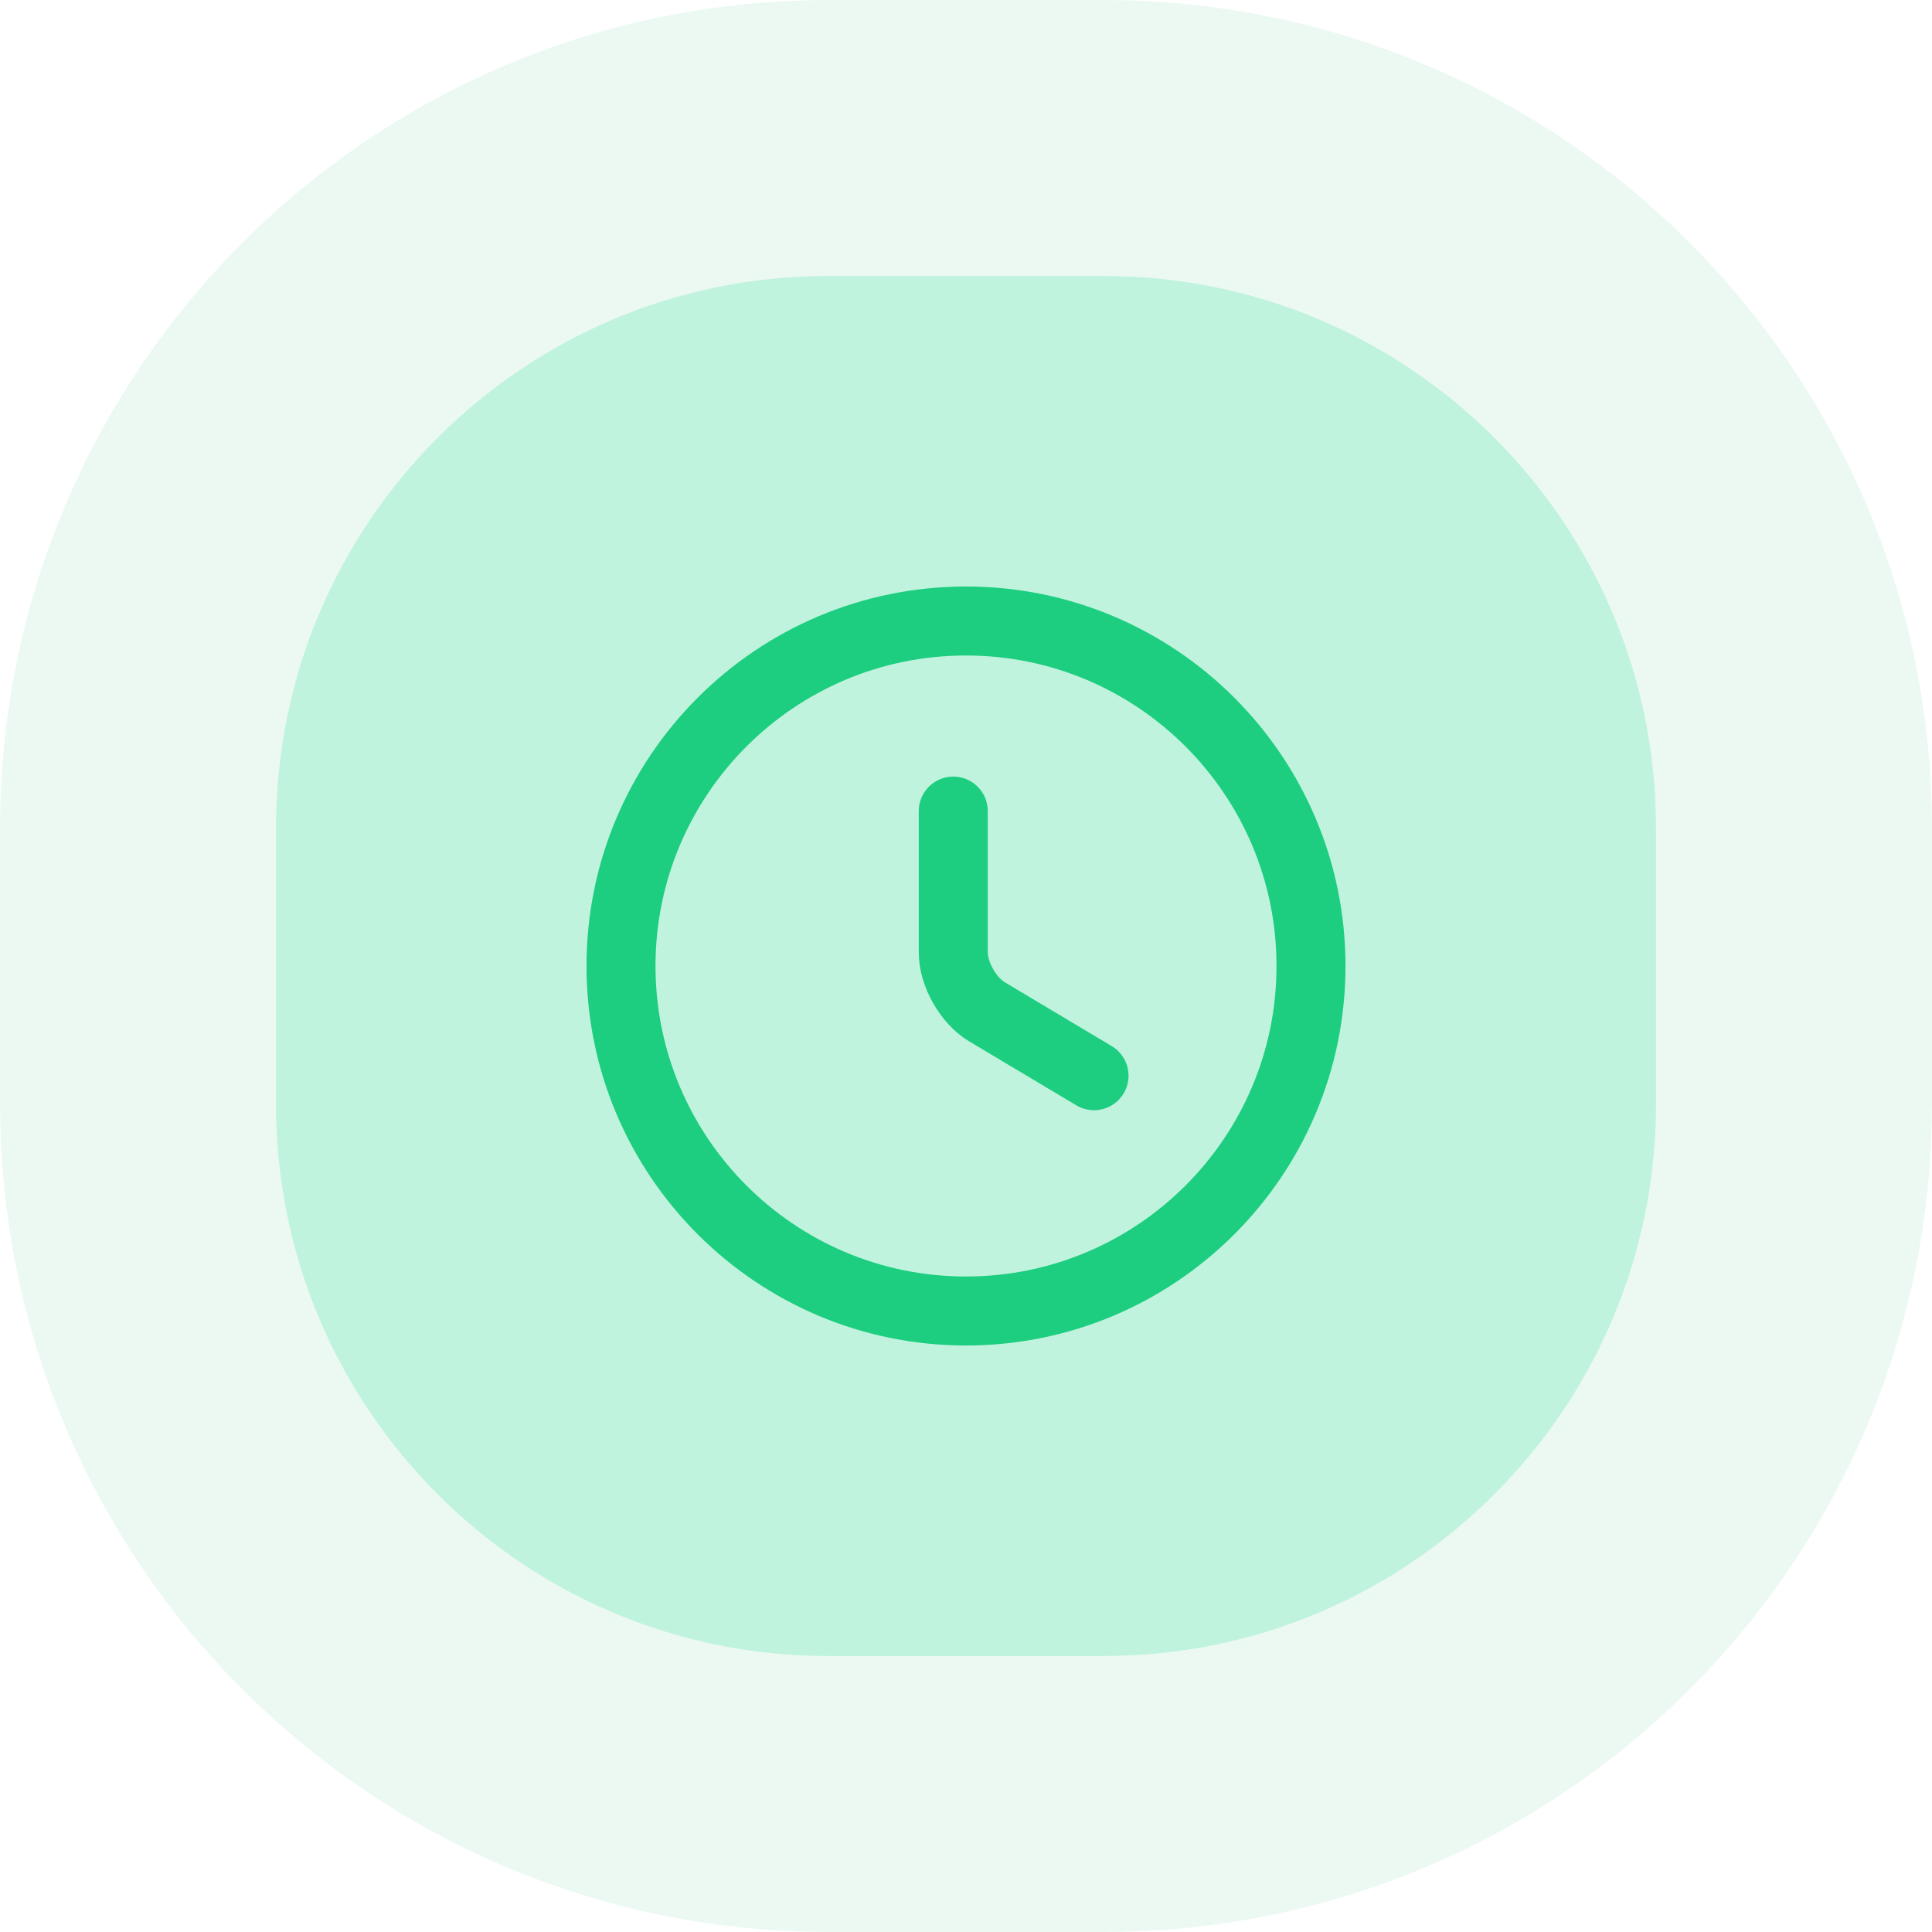
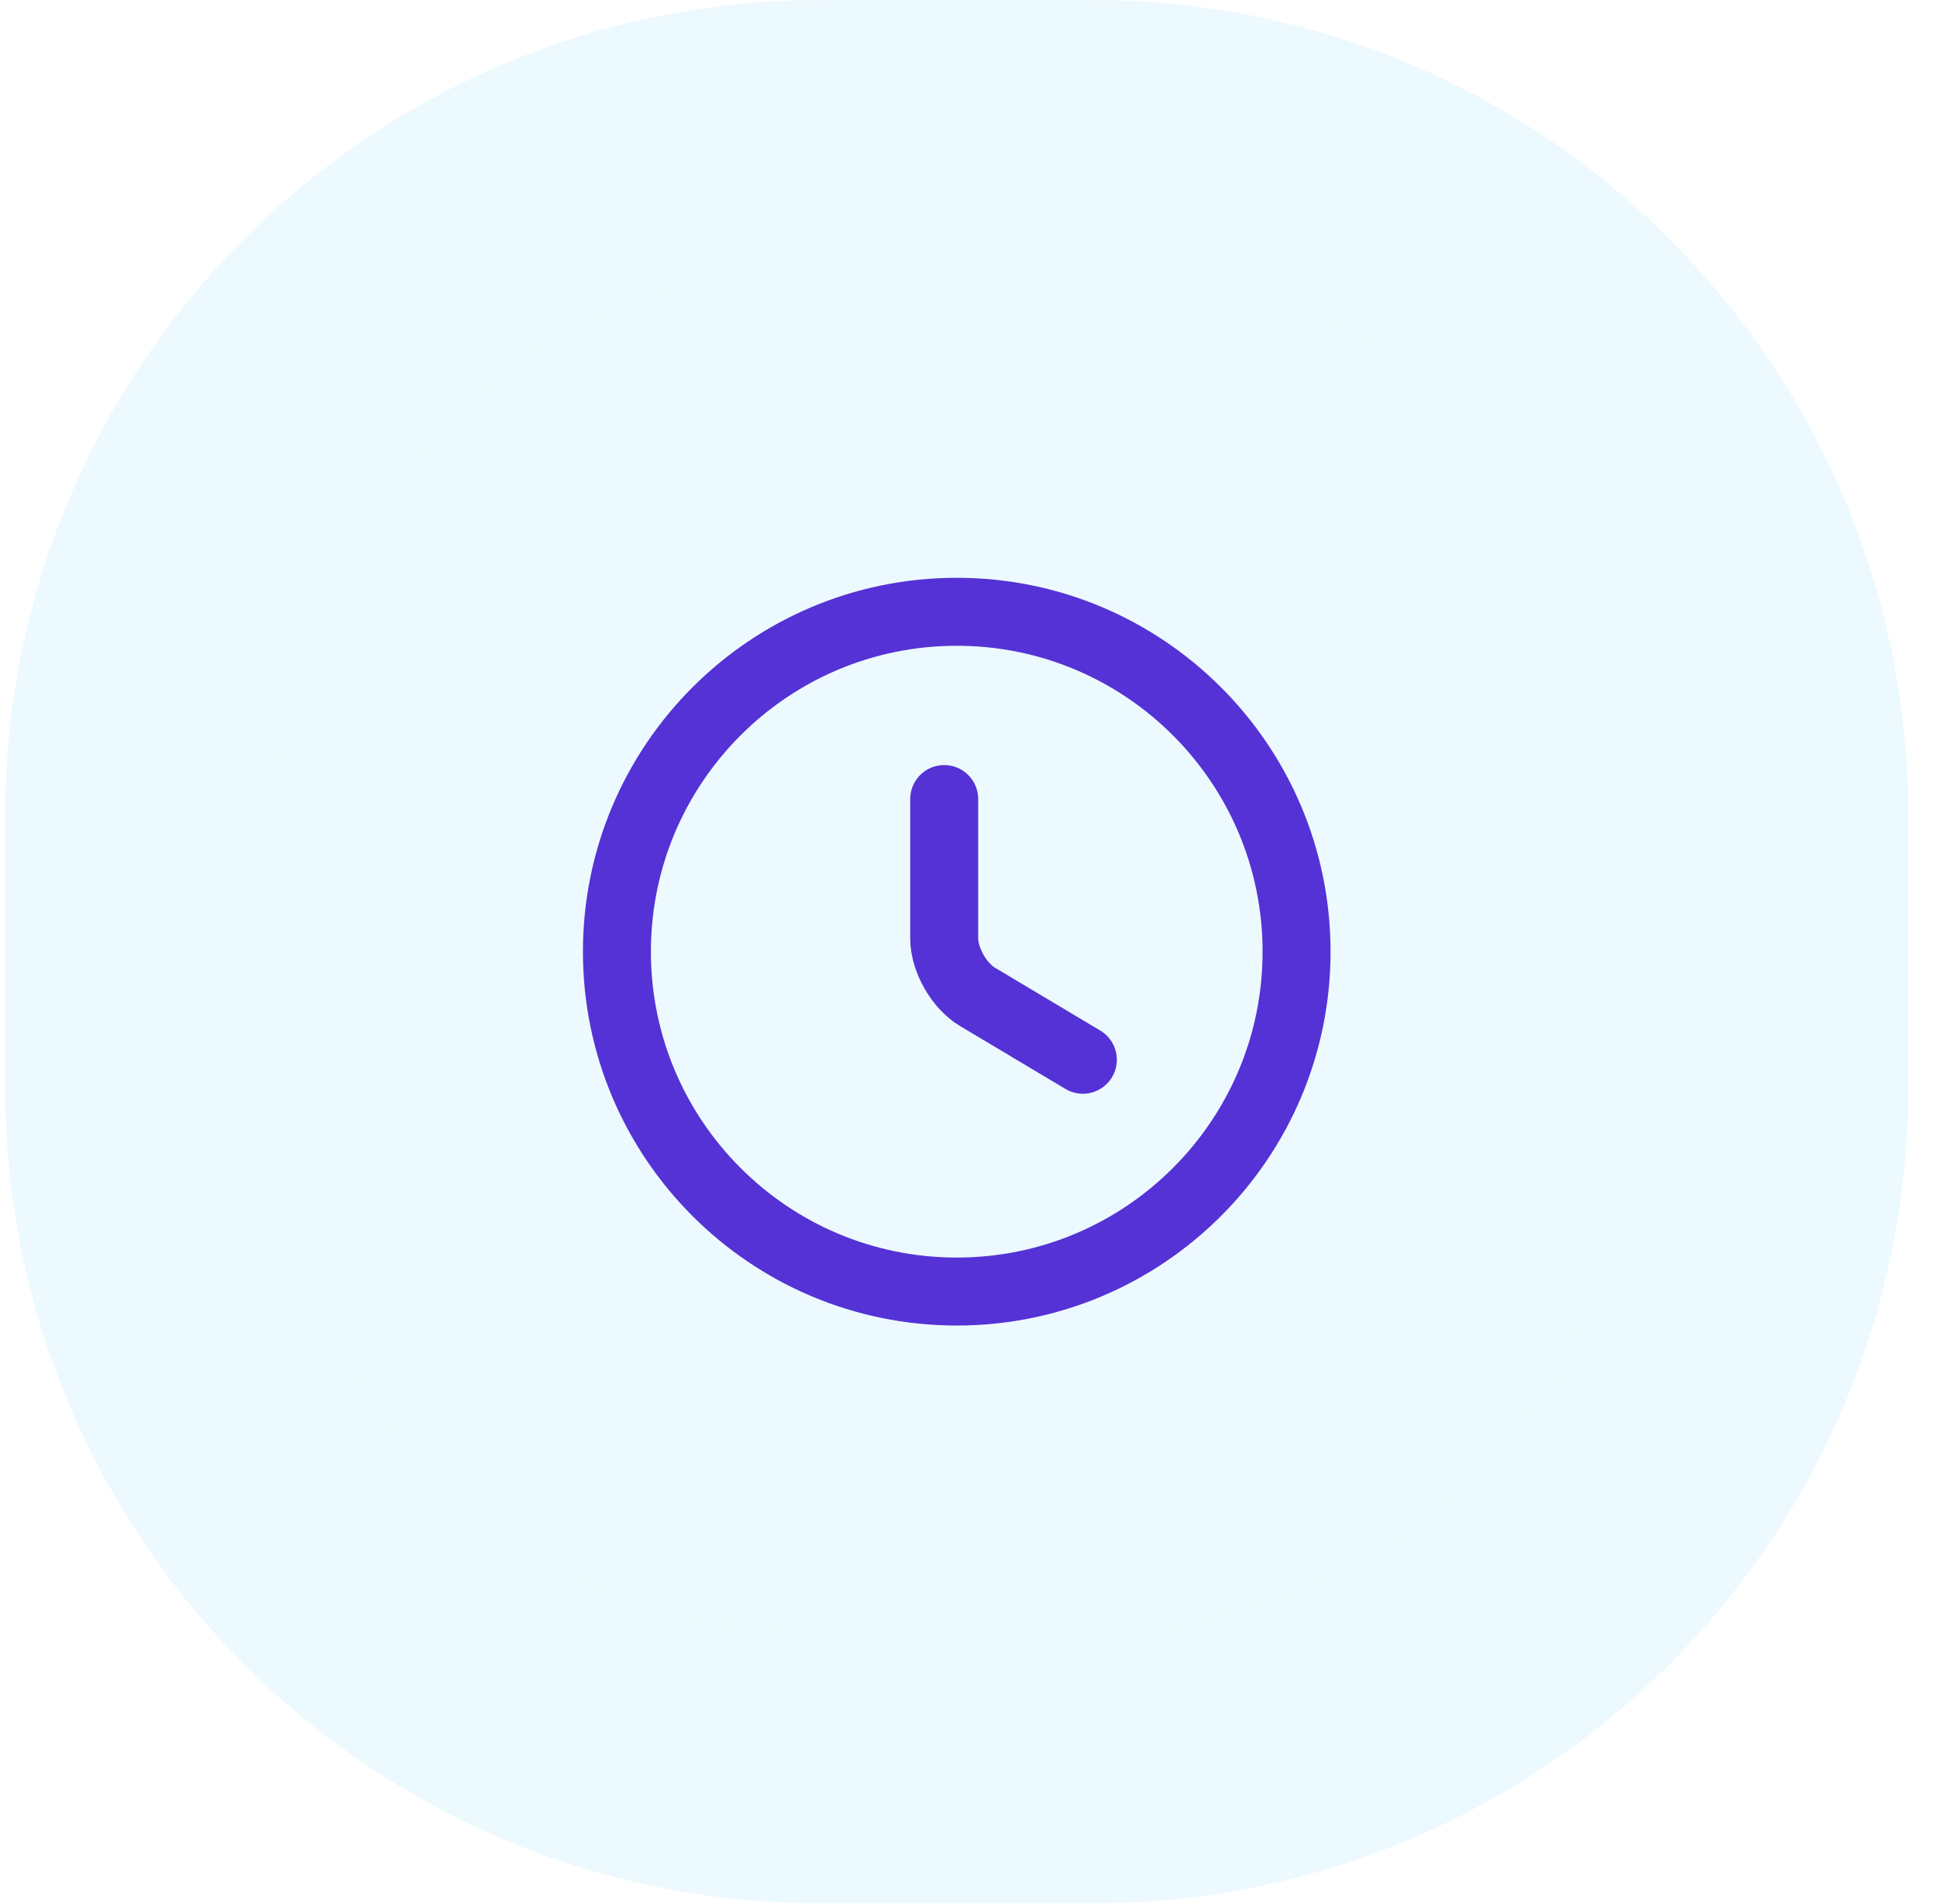
- <svg xmlns="http://www.w3.org/2000/svg" width="56" height="56" viewBox="0 0 56 56" fill="none">
-   <rect x="4" y="4" width="48" height="48" rx="20" fill="#C0F3DD" />
-   <rect x="4" y="4" width="48" height="48" rx="20" stroke="#ECF9F3" stroke-width="8" />
-   <path d="M38 28C38 33.52 33.52 38 28 38C22.48 38 18 33.52 18 28C18 22.48 22.48 18 28 18C33.52 18 38 22.48 38 28Z" stroke="#1DCE80" stroke-width="2" stroke-linecap="round" stroke-linejoin="round" />
-   <path d="M31.711 31.18L28.611 29.33C28.071 29.01 27.631 28.24 27.631 27.61V23.51" stroke="#1DCE80" stroke-width="2" stroke-linecap="round" stroke-linejoin="round" />
+ <svg xmlns="http://www.w3.org/2000/svg" width="57" height="56" viewBox="0 0 57 56" fill="none">
+   <rect x="4.154" y="4" width="48" height="48" rx="20" fill="#ECF9FE" />
+   <rect x="4.154" y="4" width="48" height="48" rx="20" stroke="#ECF9FE" stroke-width="8" />
+   <path d="M38.154 28C38.154 33.52 33.674 38 28.154 38C22.634 38 18.154 33.52 18.154 28C18.154 22.48 22.634 18 28.154 18C33.674 18 38.154 22.48 38.154 28Z" stroke="#5532D5" stroke-width="2" stroke-linecap="round" stroke-linejoin="round" />
+   <path d="M31.865 31.18L28.765 29.33C28.225 29.01 27.785 28.24 27.785 27.61V23.51" stroke="#5532D5" stroke-width="2" stroke-linecap="round" stroke-linejoin="round" />
</svg>
